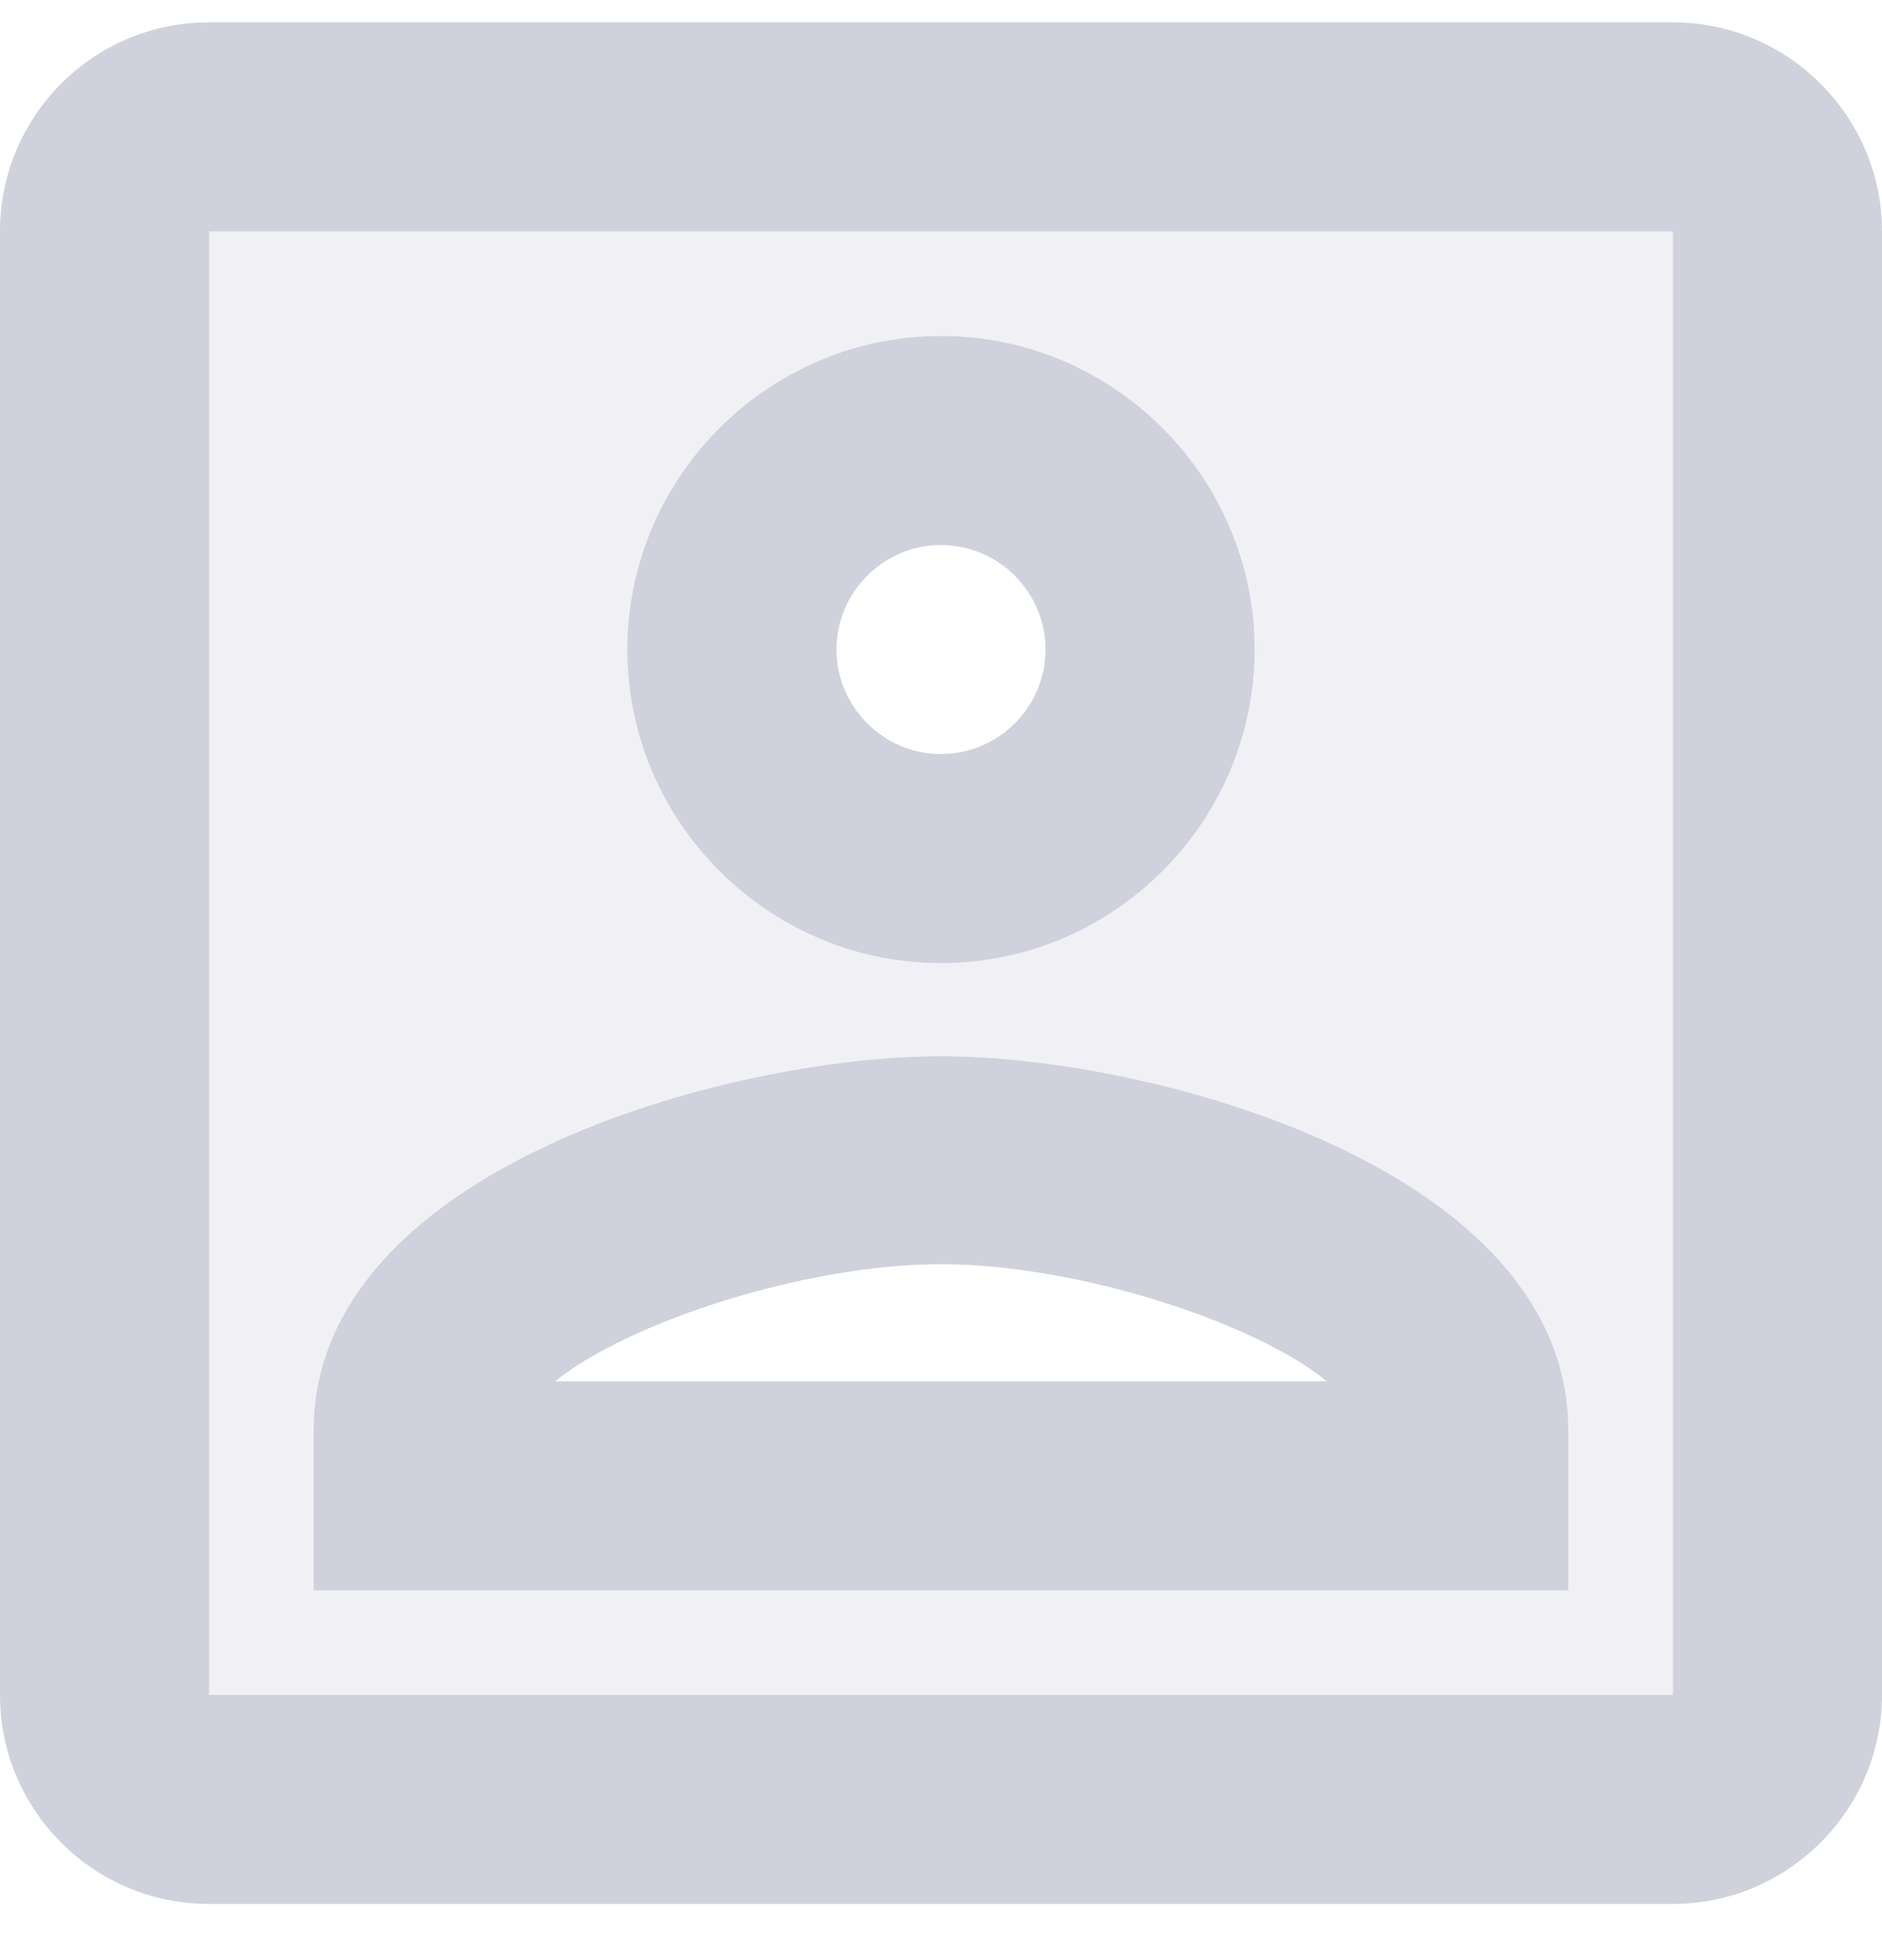
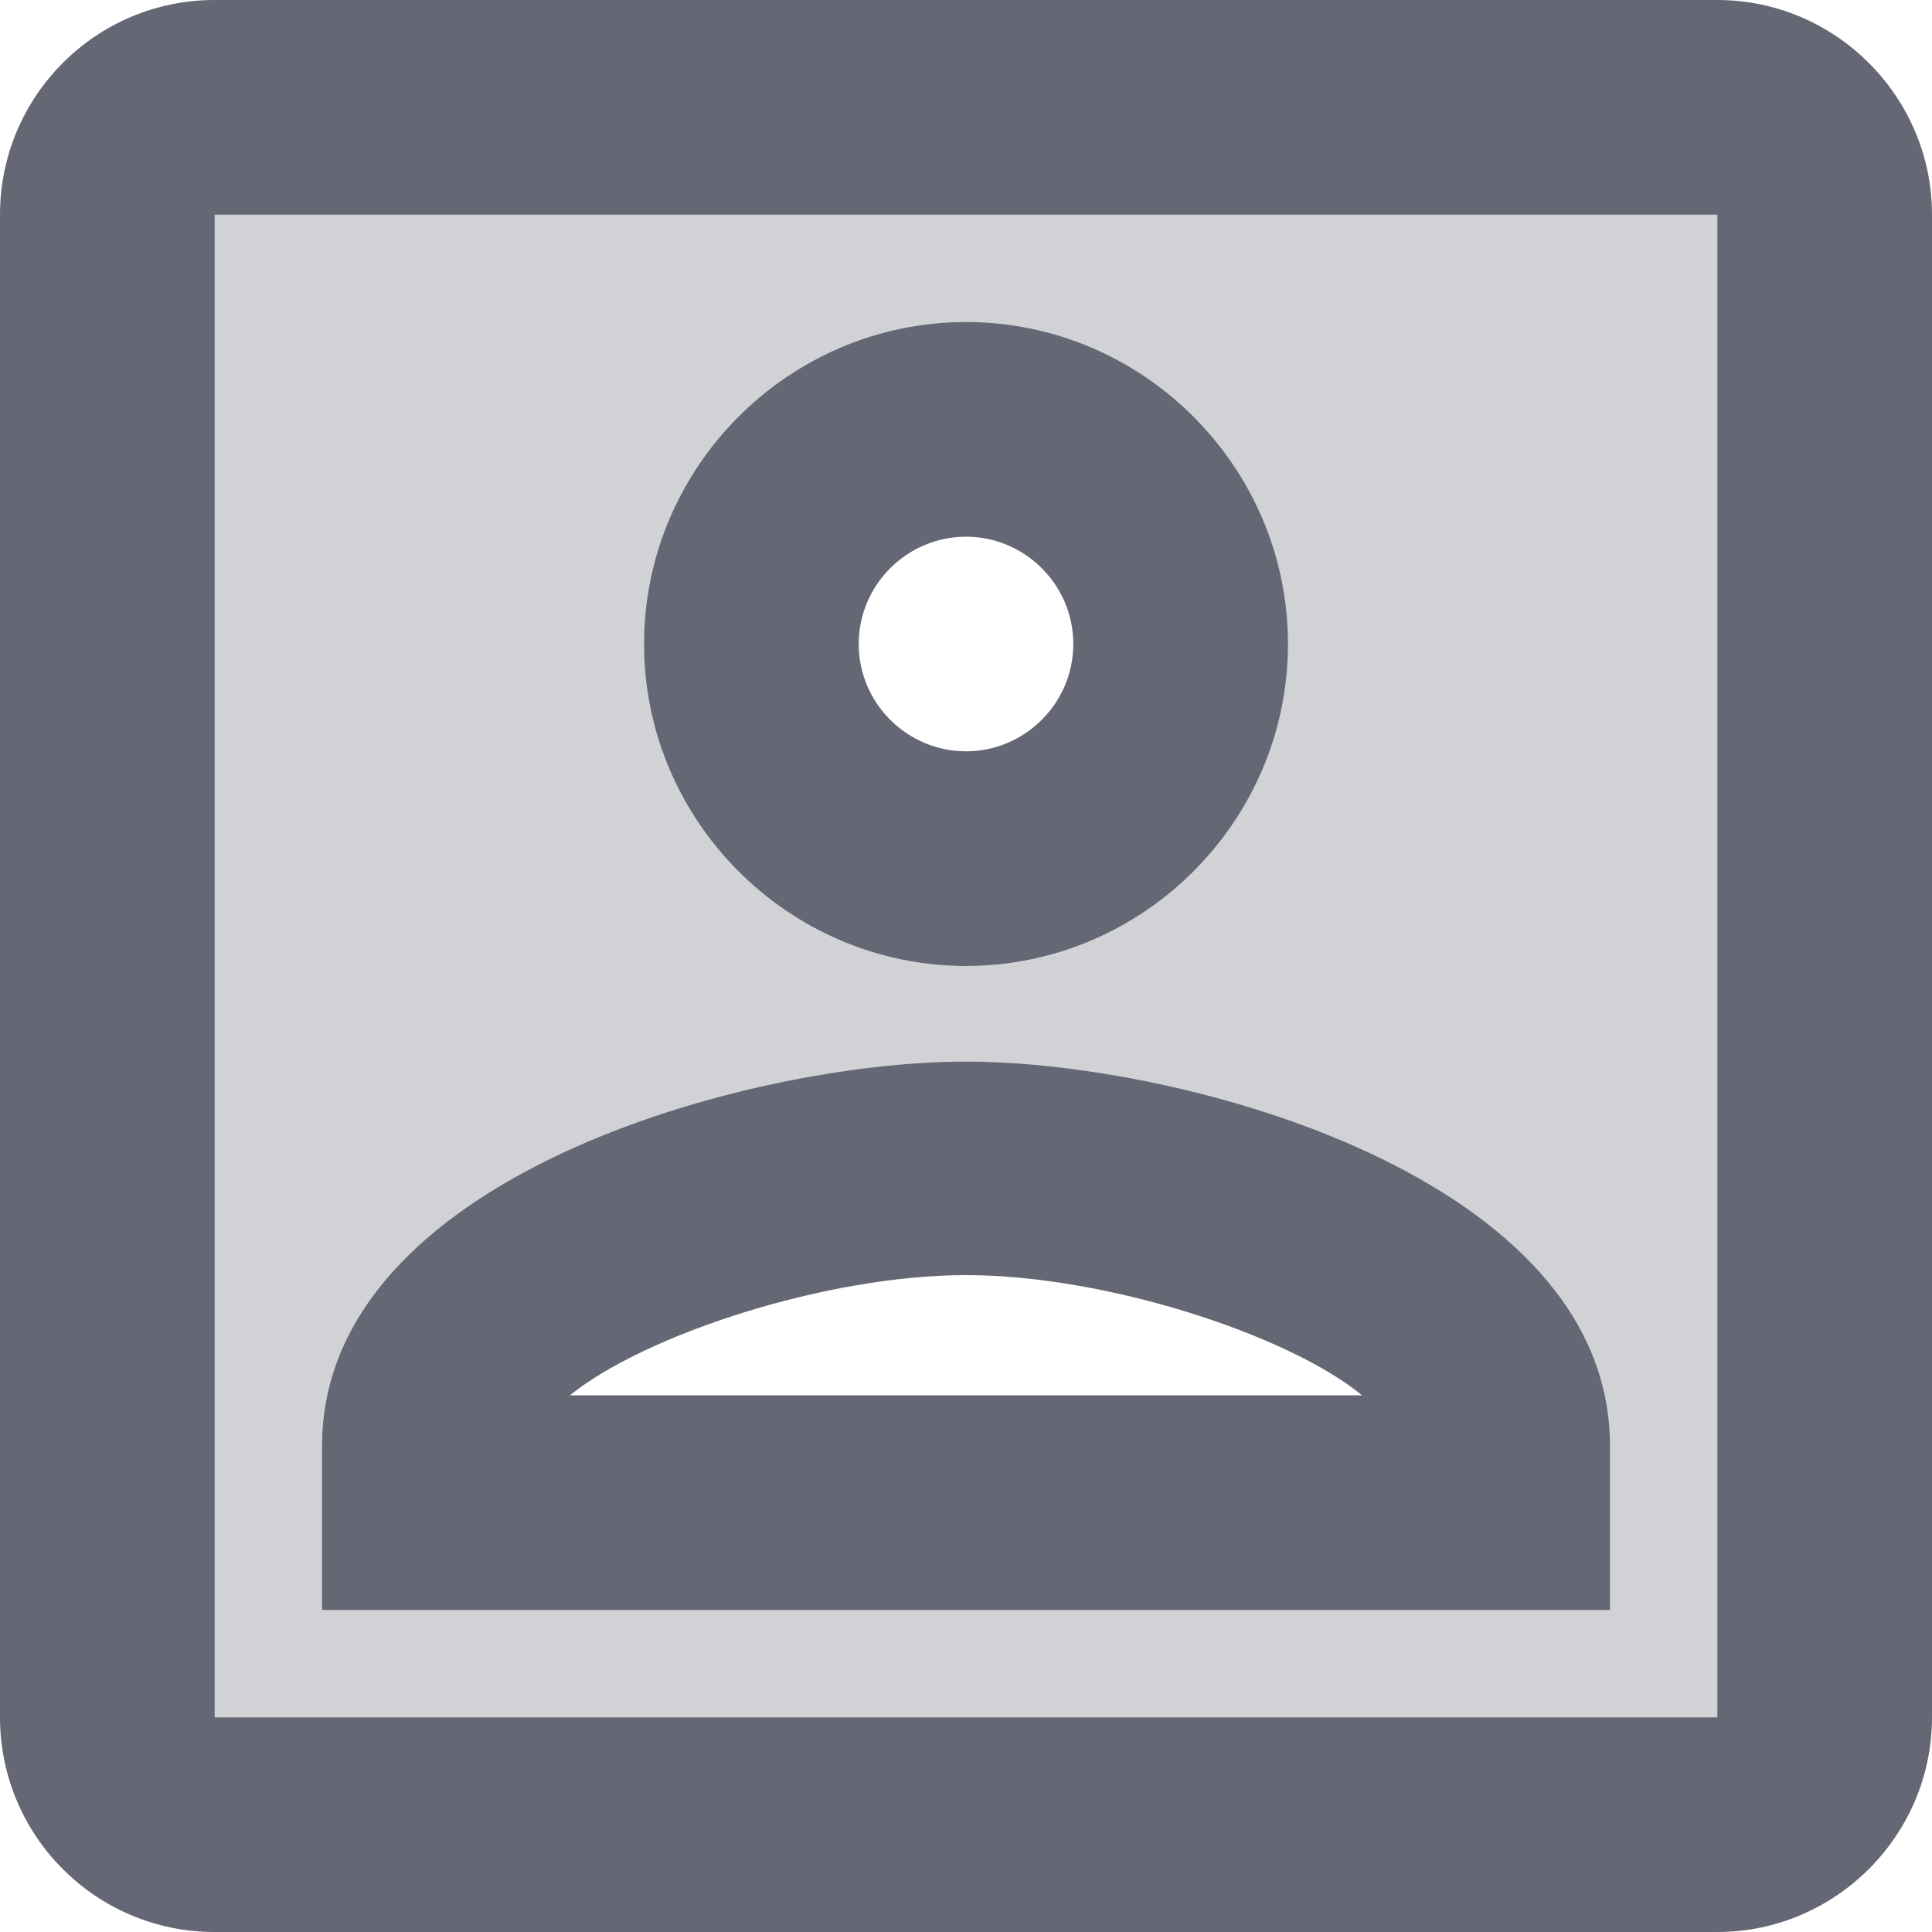
- <svg xmlns="http://www.w3.org/2000/svg" width="24" height="25" viewBox="0 0 24 25" fill="none">
-   <path opacity="0.3" d="M2.667 21.619H21.333V2.952H2.667V21.619ZM12 4.285C14.2 4.285 16 6.085 16 8.285C16 10.485 14.2 12.285 12 12.285C9.8 12.285 8 10.485 8 8.285C8 6.085 9.8 4.285 12 4.285ZM4 18.245C4 14.912 9.293 13.472 12 13.472C14.707 13.472 20 14.912 20 18.245V20.285H4V18.245Z" fill="#CFD1DC" />
-   <path d="M12 12.285C14.2 12.285 16 10.485 16 8.285C16 6.085 14.2 4.285 12 4.285C9.8 4.285 8 6.085 8 8.285C8 10.485 9.8 12.285 12 12.285ZM12 6.952C12.733 6.952 13.333 7.552 13.333 8.285C13.333 9.018 12.733 9.618 12 9.618C11.267 9.618 10.667 9.018 10.667 8.285C10.667 7.552 11.267 6.952 12 6.952ZM21.333 0.285H2.667C1.187 0.285 0 1.485 0 2.952V21.619C0 23.085 1.187 24.285 2.667 24.285H21.333C22.8 24.285 24 23.085 24 21.619V2.952C24 1.485 22.8 0.285 21.333 0.285ZM21.333 21.619H2.667V2.952H21.333V21.619ZM20 18.245C20 14.912 14.707 13.472 12 13.472C9.293 13.472 4 14.912 4 18.245V20.285H20V18.245ZM7.08 17.619C8 16.872 10.253 16.125 12 16.125C13.747 16.125 16.013 16.872 16.92 17.619H7.08Z" fill="#CFD1DC" />
+ <svg xmlns="http://www.w3.org/2000/svg" width="24" height="24" viewBox="0 0 24 24" fill="none">
+   <path opacity="0.3" d="M2.666 21.333H21.333V2.667H2.666V21.333ZM11.999 4C14.199 4 15.999 5.8 15.999 8C15.999 10.2 14.199 12 11.999 12C9.799 12 7.999 10.2 7.999 8C7.999 5.8 9.799 4 11.999 4ZM3.999 17.96C3.999 14.627 9.293 13.187 11.999 13.187C14.706 13.187 19.999 14.627 19.999 17.96V20H3.999V17.96Z" fill="#656774" />
+   <path d="M12 12C14.2 12 16 10.2 16 8C16 5.8 14.2 4 12 4C9.8 4 8 5.8 8 8C8 10.2 9.8 12 12 12ZM12 6.667C12.733 6.667 13.333 7.267 13.333 8C13.333 8.733 12.733 9.333 12 9.333C11.267 9.333 10.667 8.733 10.667 8C10.667 7.267 11.267 6.667 12 6.667ZM21.333 0H2.667C1.187 0 0 1.2 0 2.667V21.333C0 22.8 1.187 24 2.667 24H21.333C22.8 24 24 22.8 24 21.333V2.667C24 1.2 22.8 0 21.333 0ZM21.333 21.333H2.667V2.667H21.333V21.333ZM20 17.96C20 14.627 14.707 13.187 12 13.187C9.293 13.187 4 14.627 4 17.96V20H20V17.96ZM7.08 17.333C8 16.587 10.253 15.84 12 15.84C13.747 15.84 16.013 16.587 16.92 17.333H7.08Z" fill="#656774" />
</svg>
